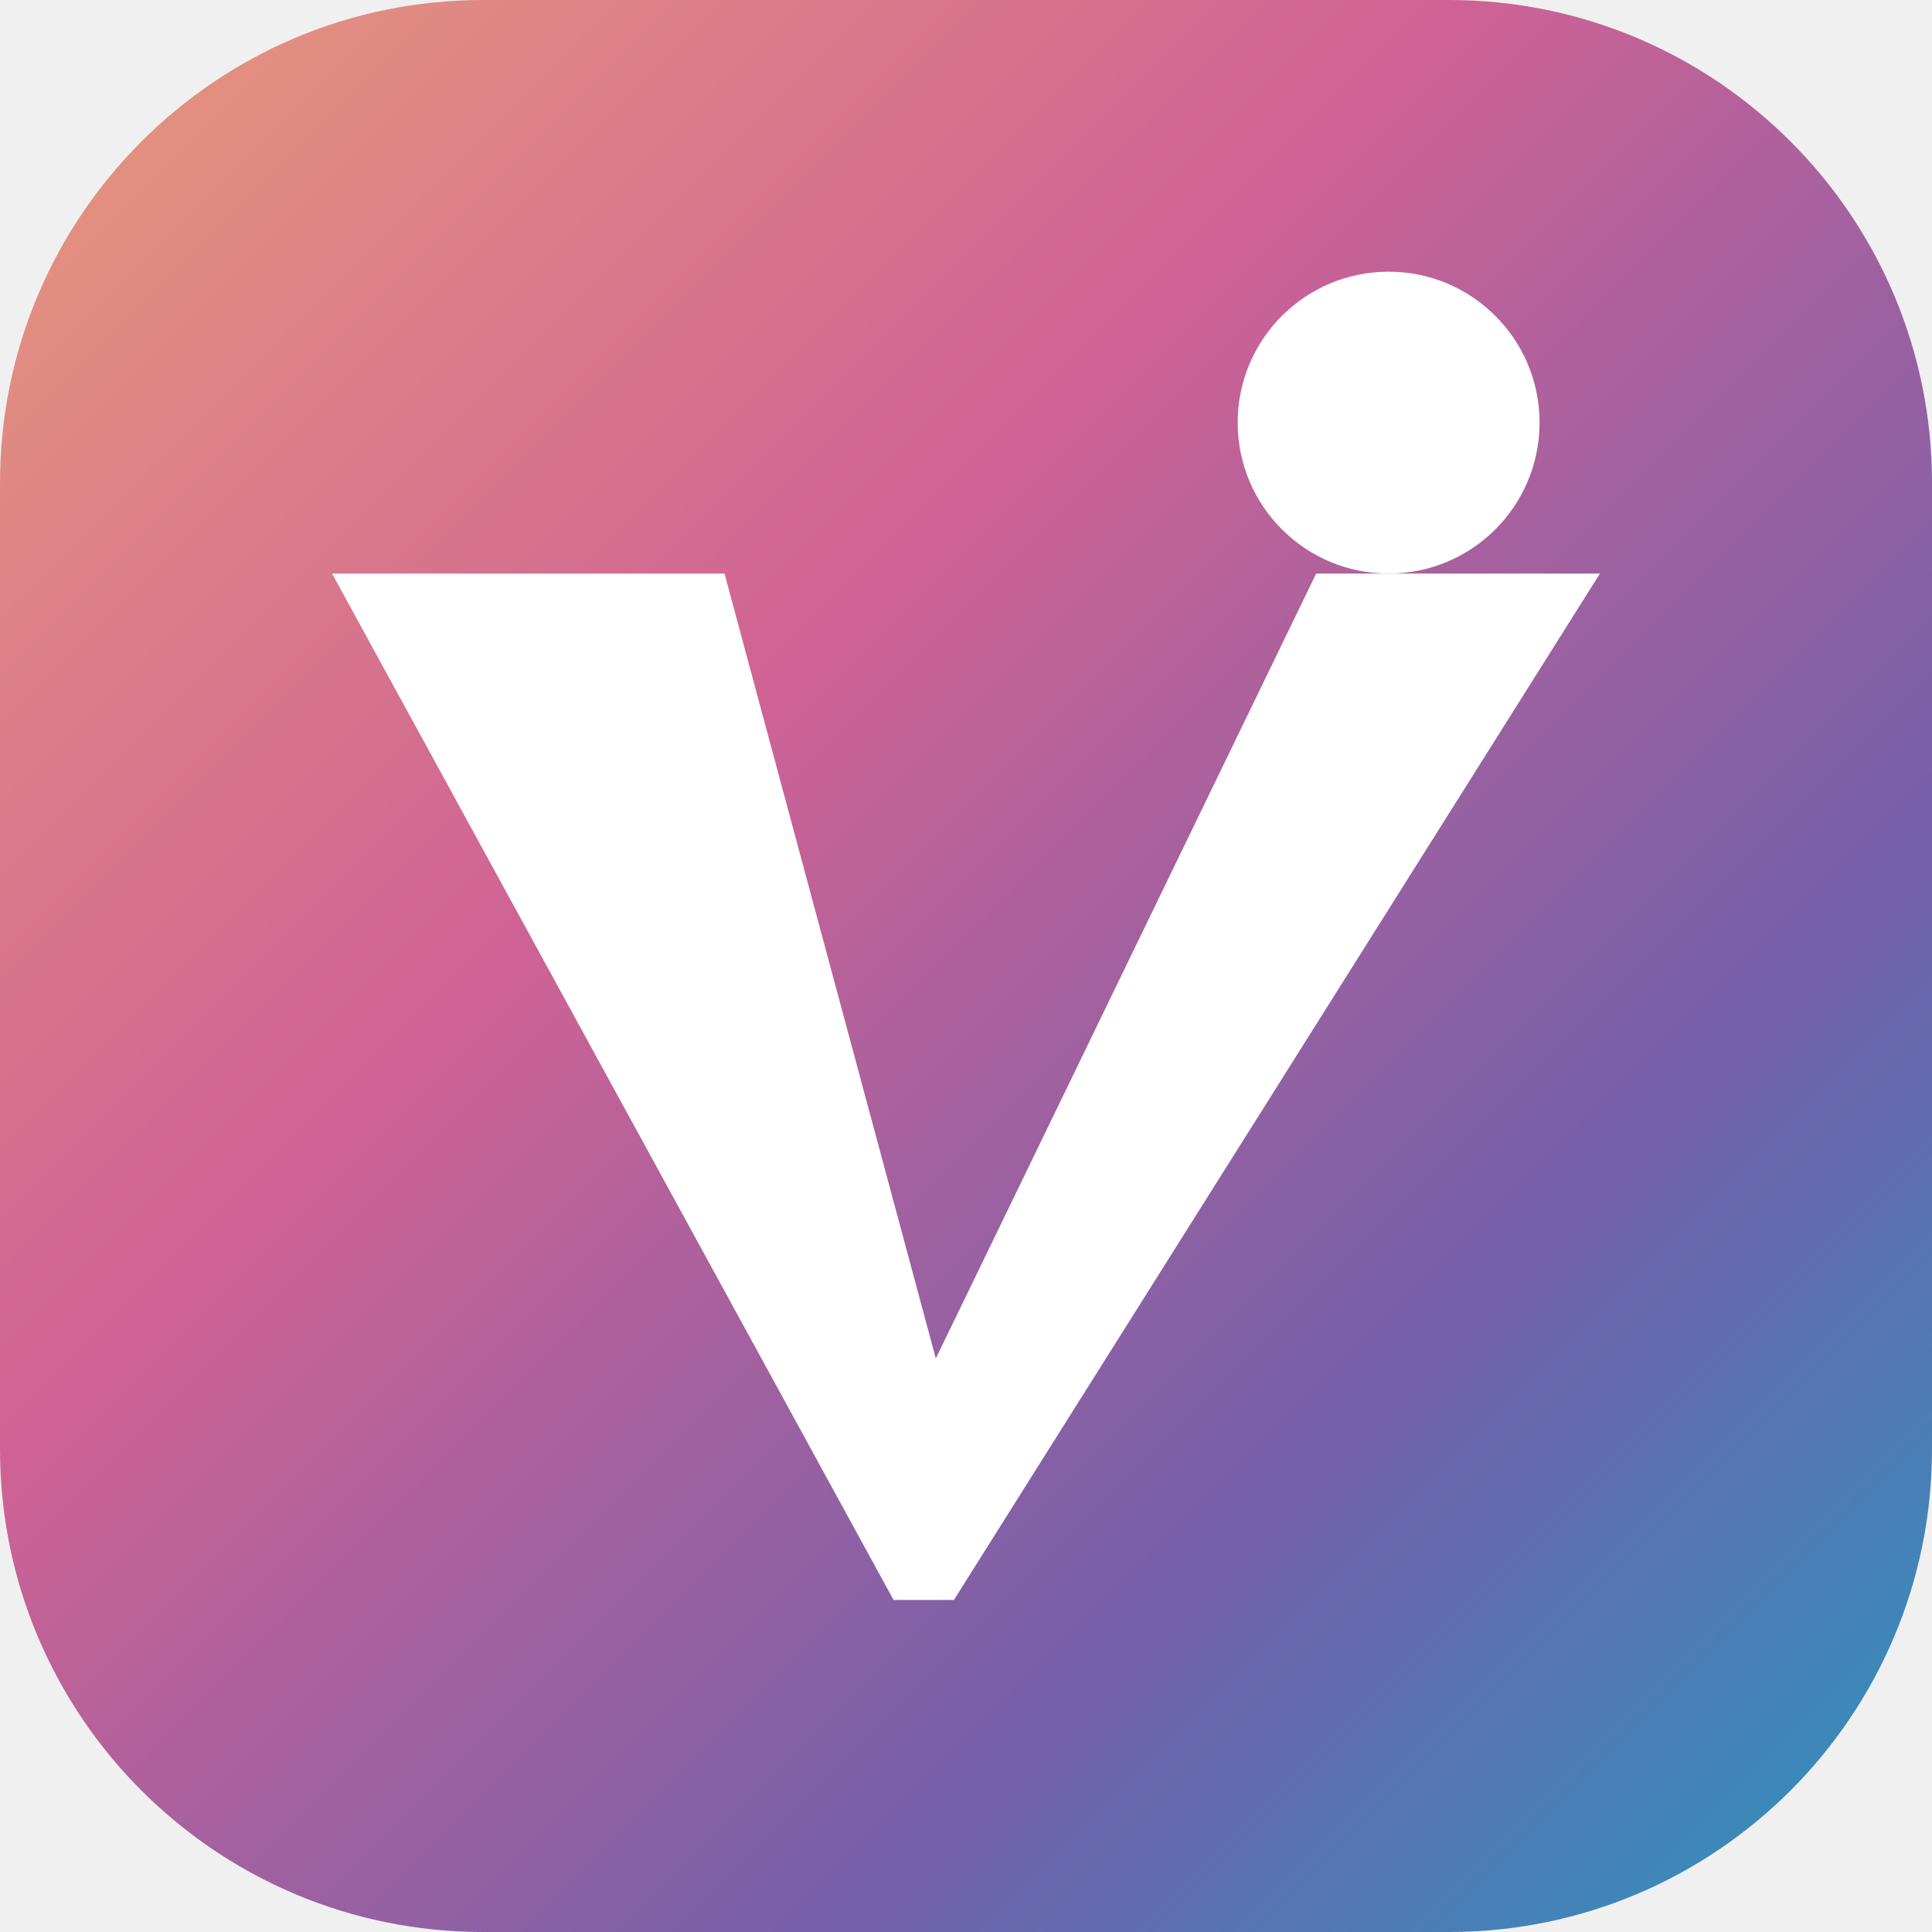
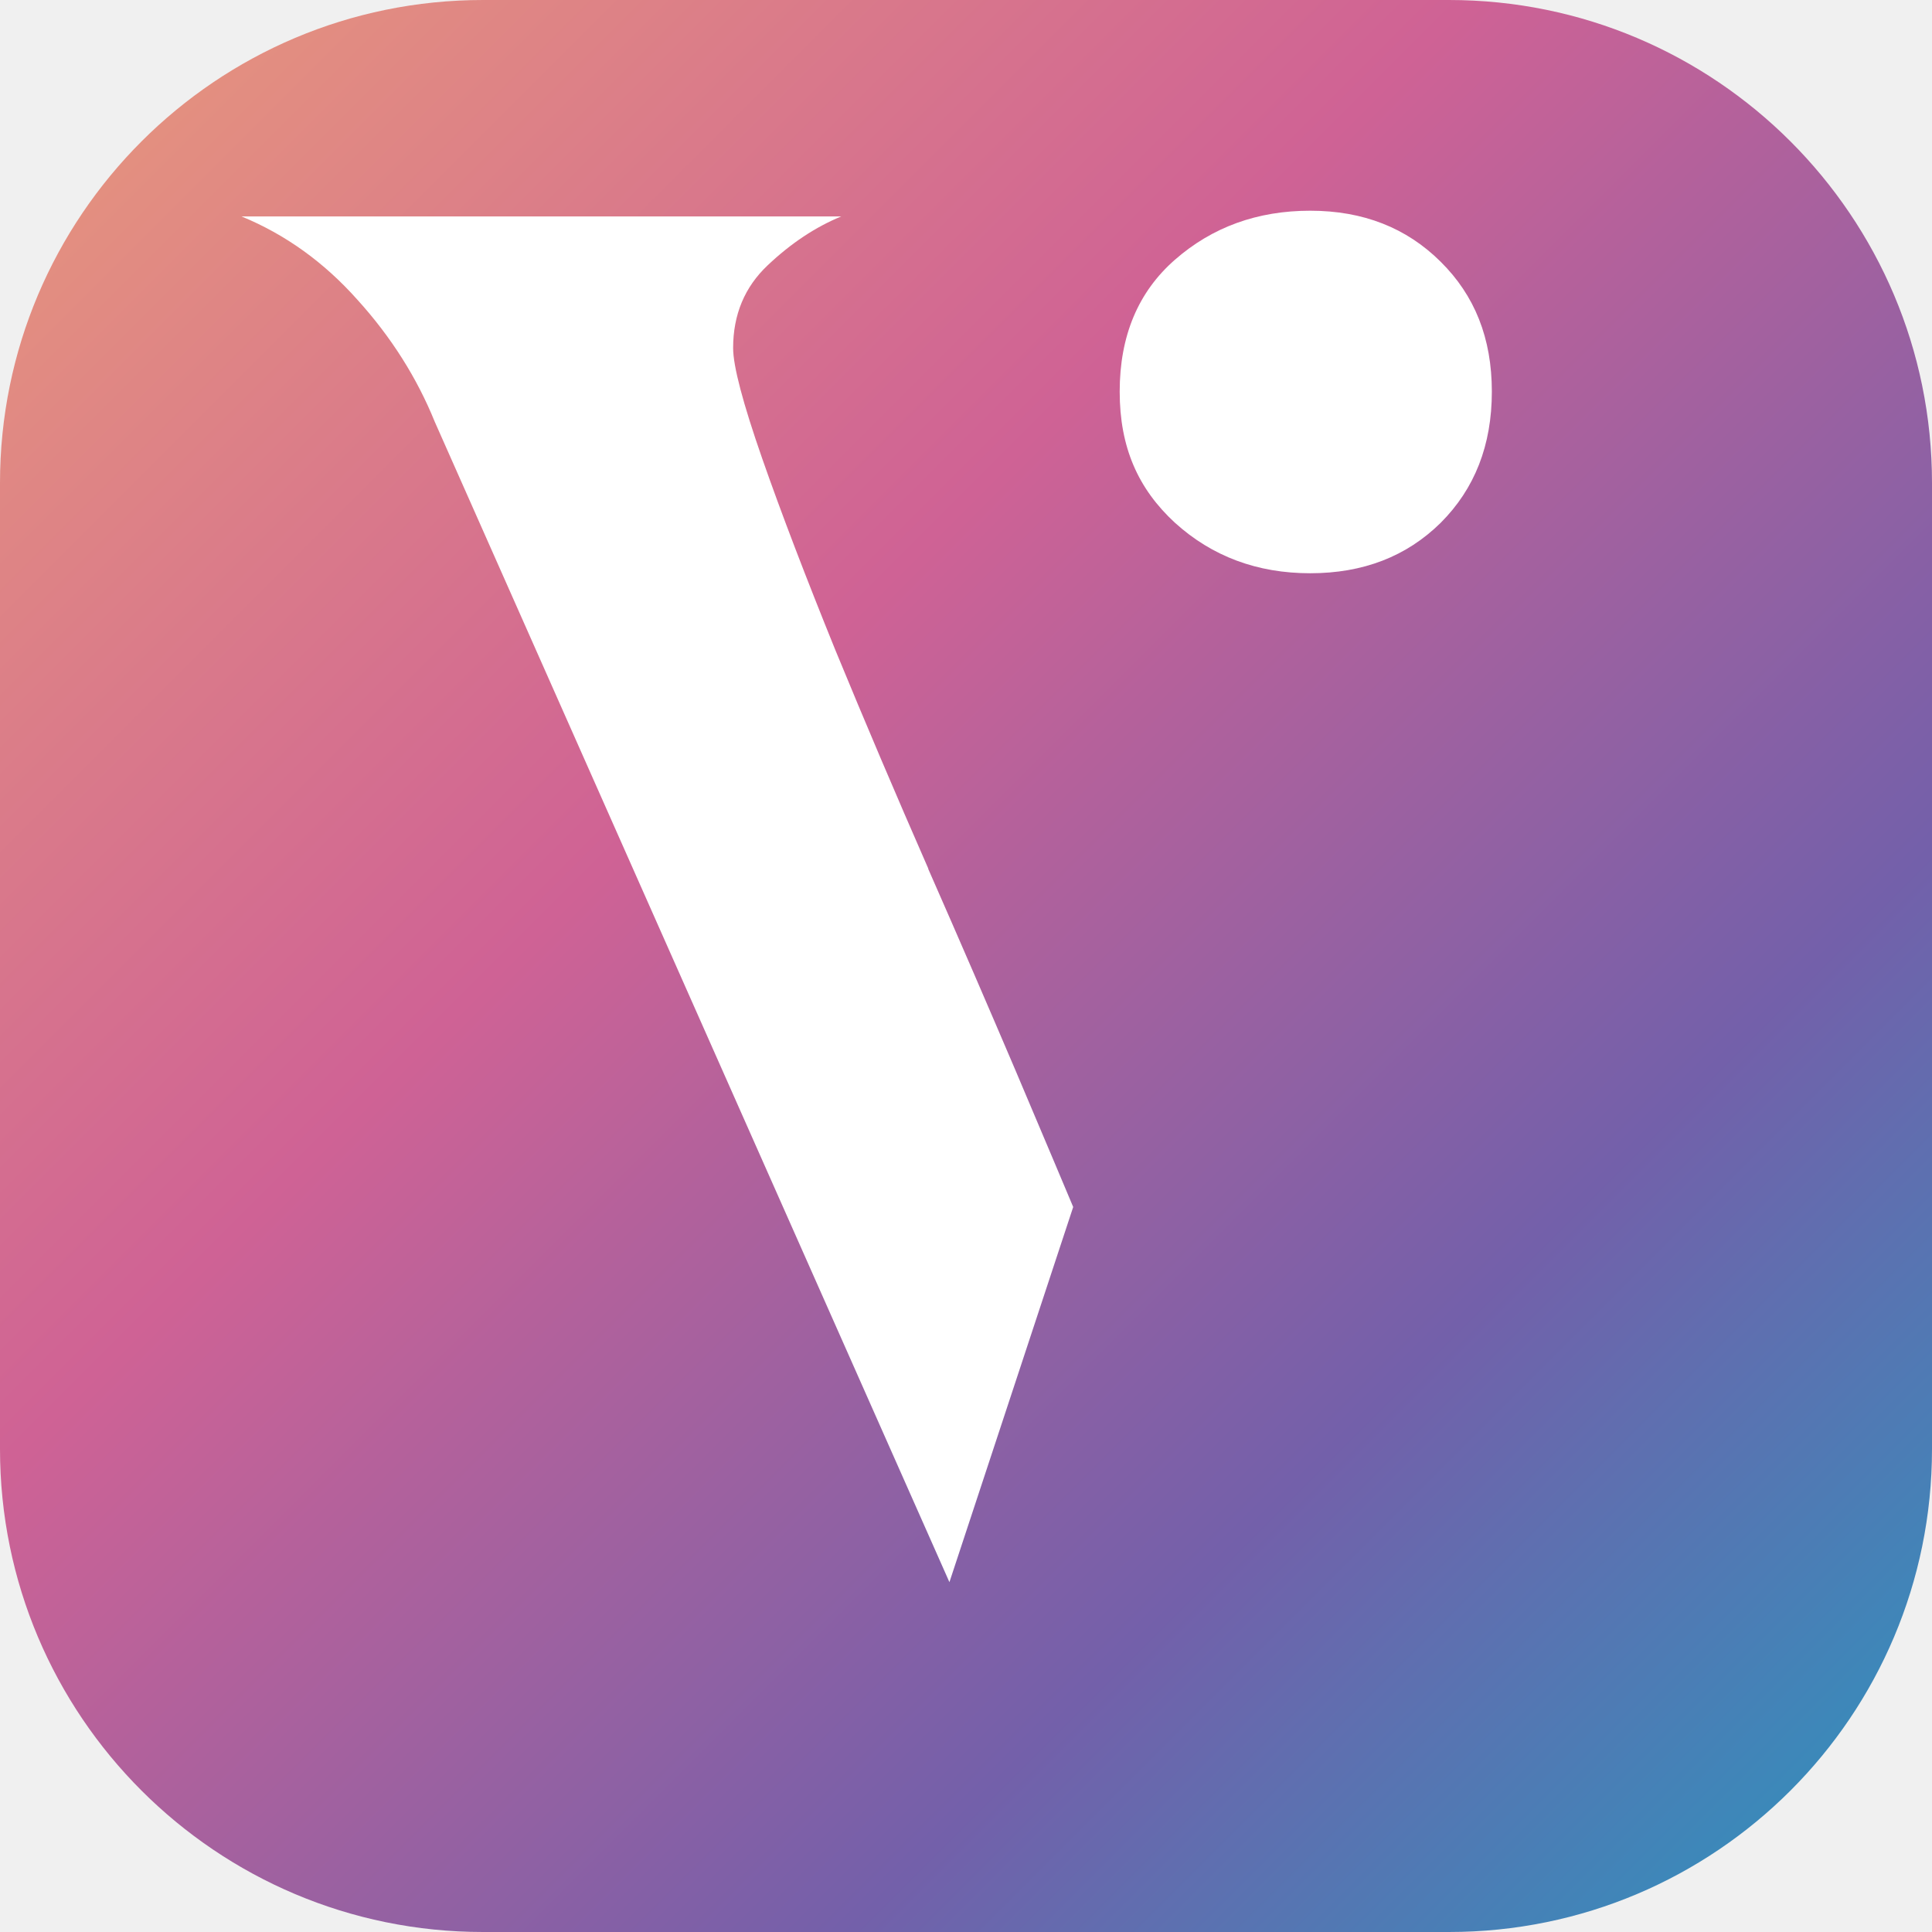
<svg xmlns="http://www.w3.org/2000/svg" viewBox="0 0 32 32" fill="none">
  <defs>
    <linearGradient id="g" x1="0" y1="0" x2="32" y2="32" gradientUnits="userSpaceOnUse">
      <stop offset="0%" stop-color="#E89A7B" />
      <stop offset="38%" stop-color="#CF6295" />
      <stop offset="72%" stop-color="#7360AA" />
      <stop offset="100%" stop-color="#2897BF" />
    </linearGradient>
  </defs>
  <rect width="32" height="32" rx="8" fill="url(#g)" />
-   <path d="M5.5 9.5 L14.8 26.5 L15.8 26.5 L26.5 9.5 L21.8 9.5 L15.5 22.5 L12 9.5 Z" fill="white" />
-   <circle cx="23" cy="7" r="2.5" fill="white" />
+   <svg x="4" y="3" width="21" height="24" viewBox="0 0 128.25 143.25" preserveAspectRatio="xMidYMid meet">
+     <path d="M 69.477 67.891 C 66.211 60.445 63.078 53.078 60.07 45.773 C 57.098 38.441 54.625 31.992 52.672 26.402 C 50.715 20.781 49.73 17.051 49.73 15.223 C 49.73 11.848 50.895 9.051 53.223 6.855 C 55.578 4.625 58.066 2.977 60.668 1.91 L 0 1.91 C 4.441 3.738 8.352 6.547 11.73 10.344 C 15.156 14.125 17.758 18.262 19.551 22.688 L 71.609 140.059 L 84.129 102.109 C 84.129 102.109 80.867 94.355 78.266 88.23 C 75.648 82.094 72.723 75.309 69.457 67.891 Z" fill="white" />
+     <path d="M 108.105 1.332 C 102.742 1.332 98.188 2.996 94.422 6.289 C 90.688 9.555 88.832 14.012 88.832 19.633 C 88.832 25.258 90.688 29.457 94.422 32.898 C 98.188 36.309 102.758 38.004 108.105 38.004 C 113.453 38.004 117.848 36.309 121.305 32.898 C 124.746 29.457 126.477 25.047 126.477 19.633 C 126.477 14.223 124.746 9.91 121.305 6.5 C 117.848 3.059 113.453 1.332 108.105 1.332 Z" fill="white" />
+   </svg>
</svg>
